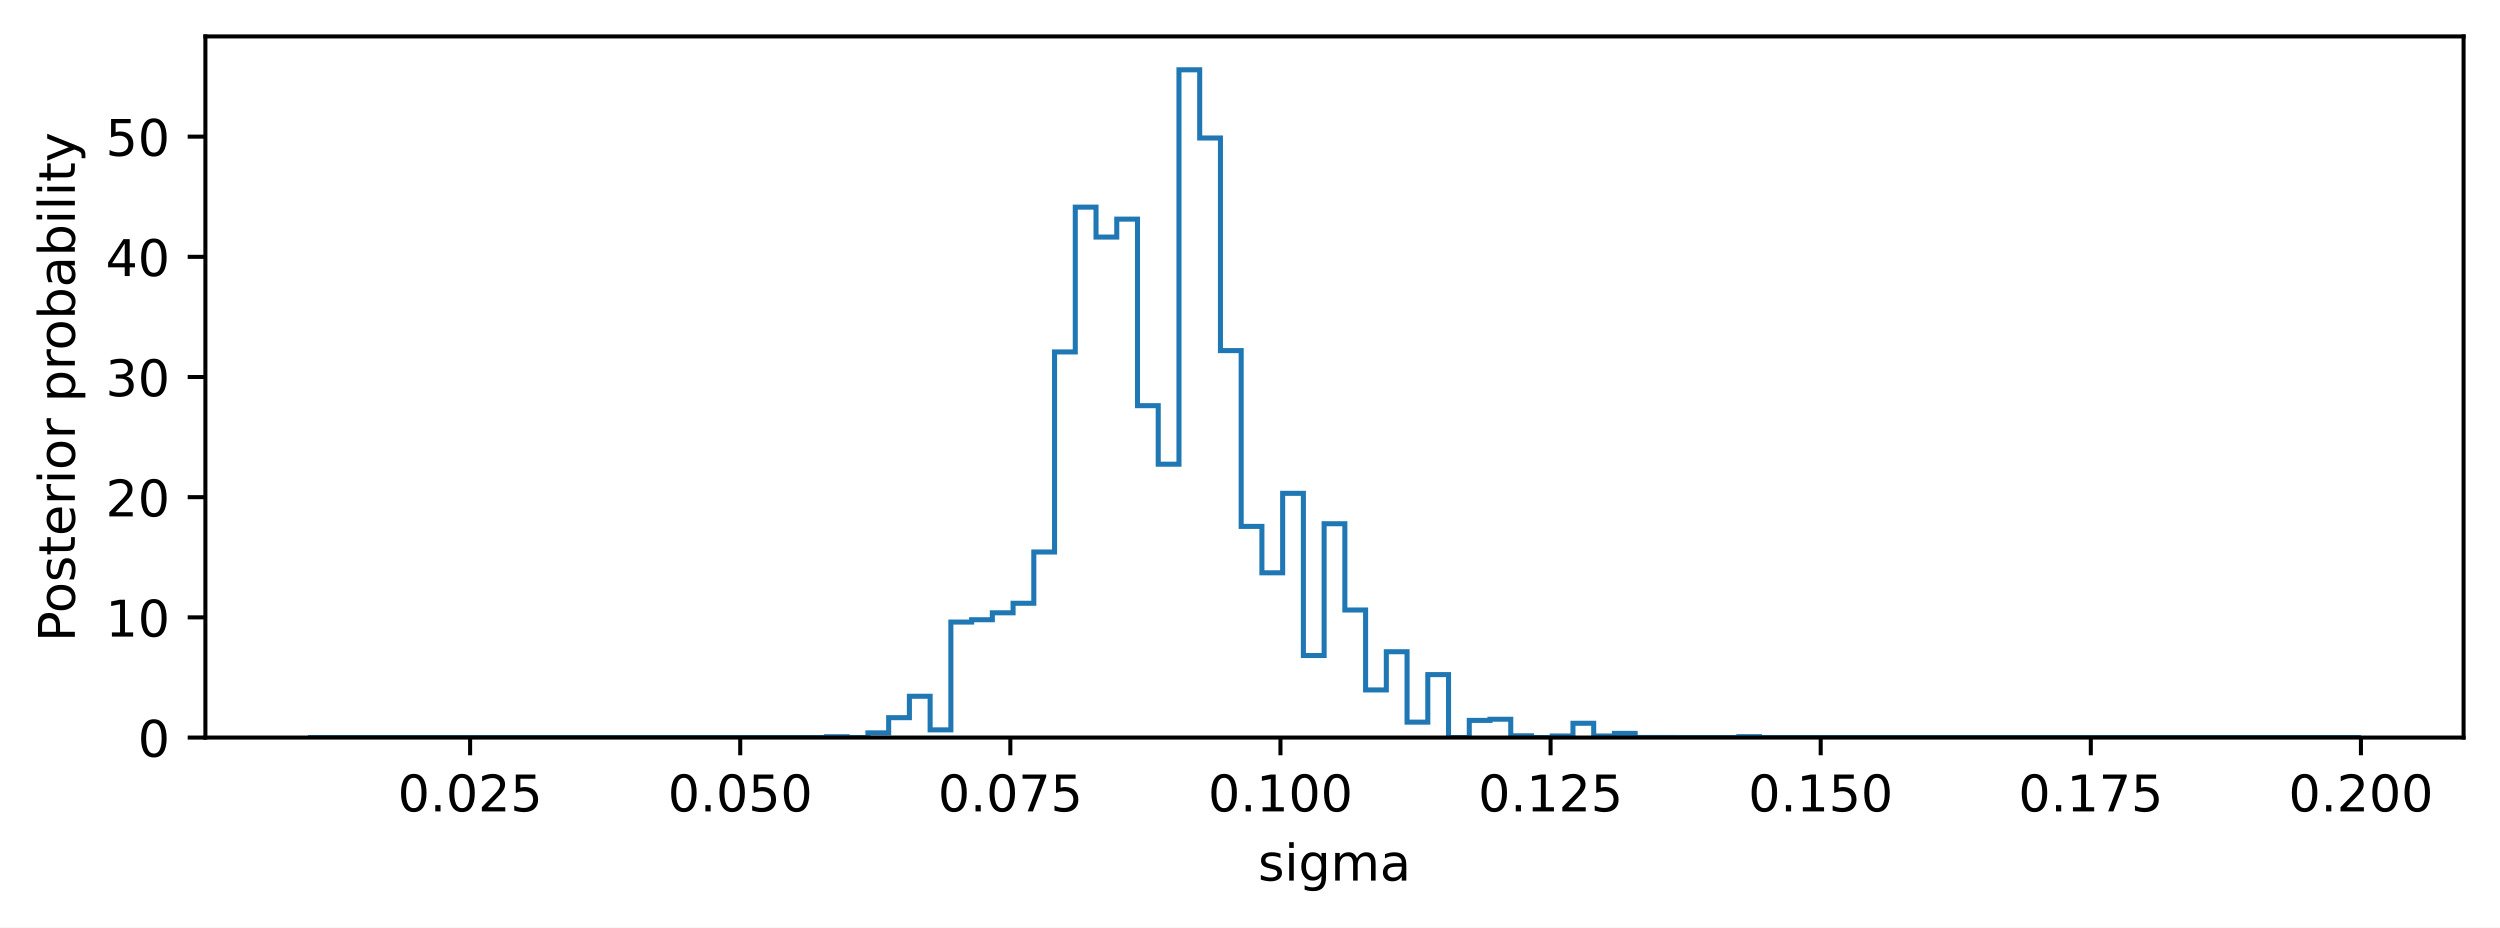
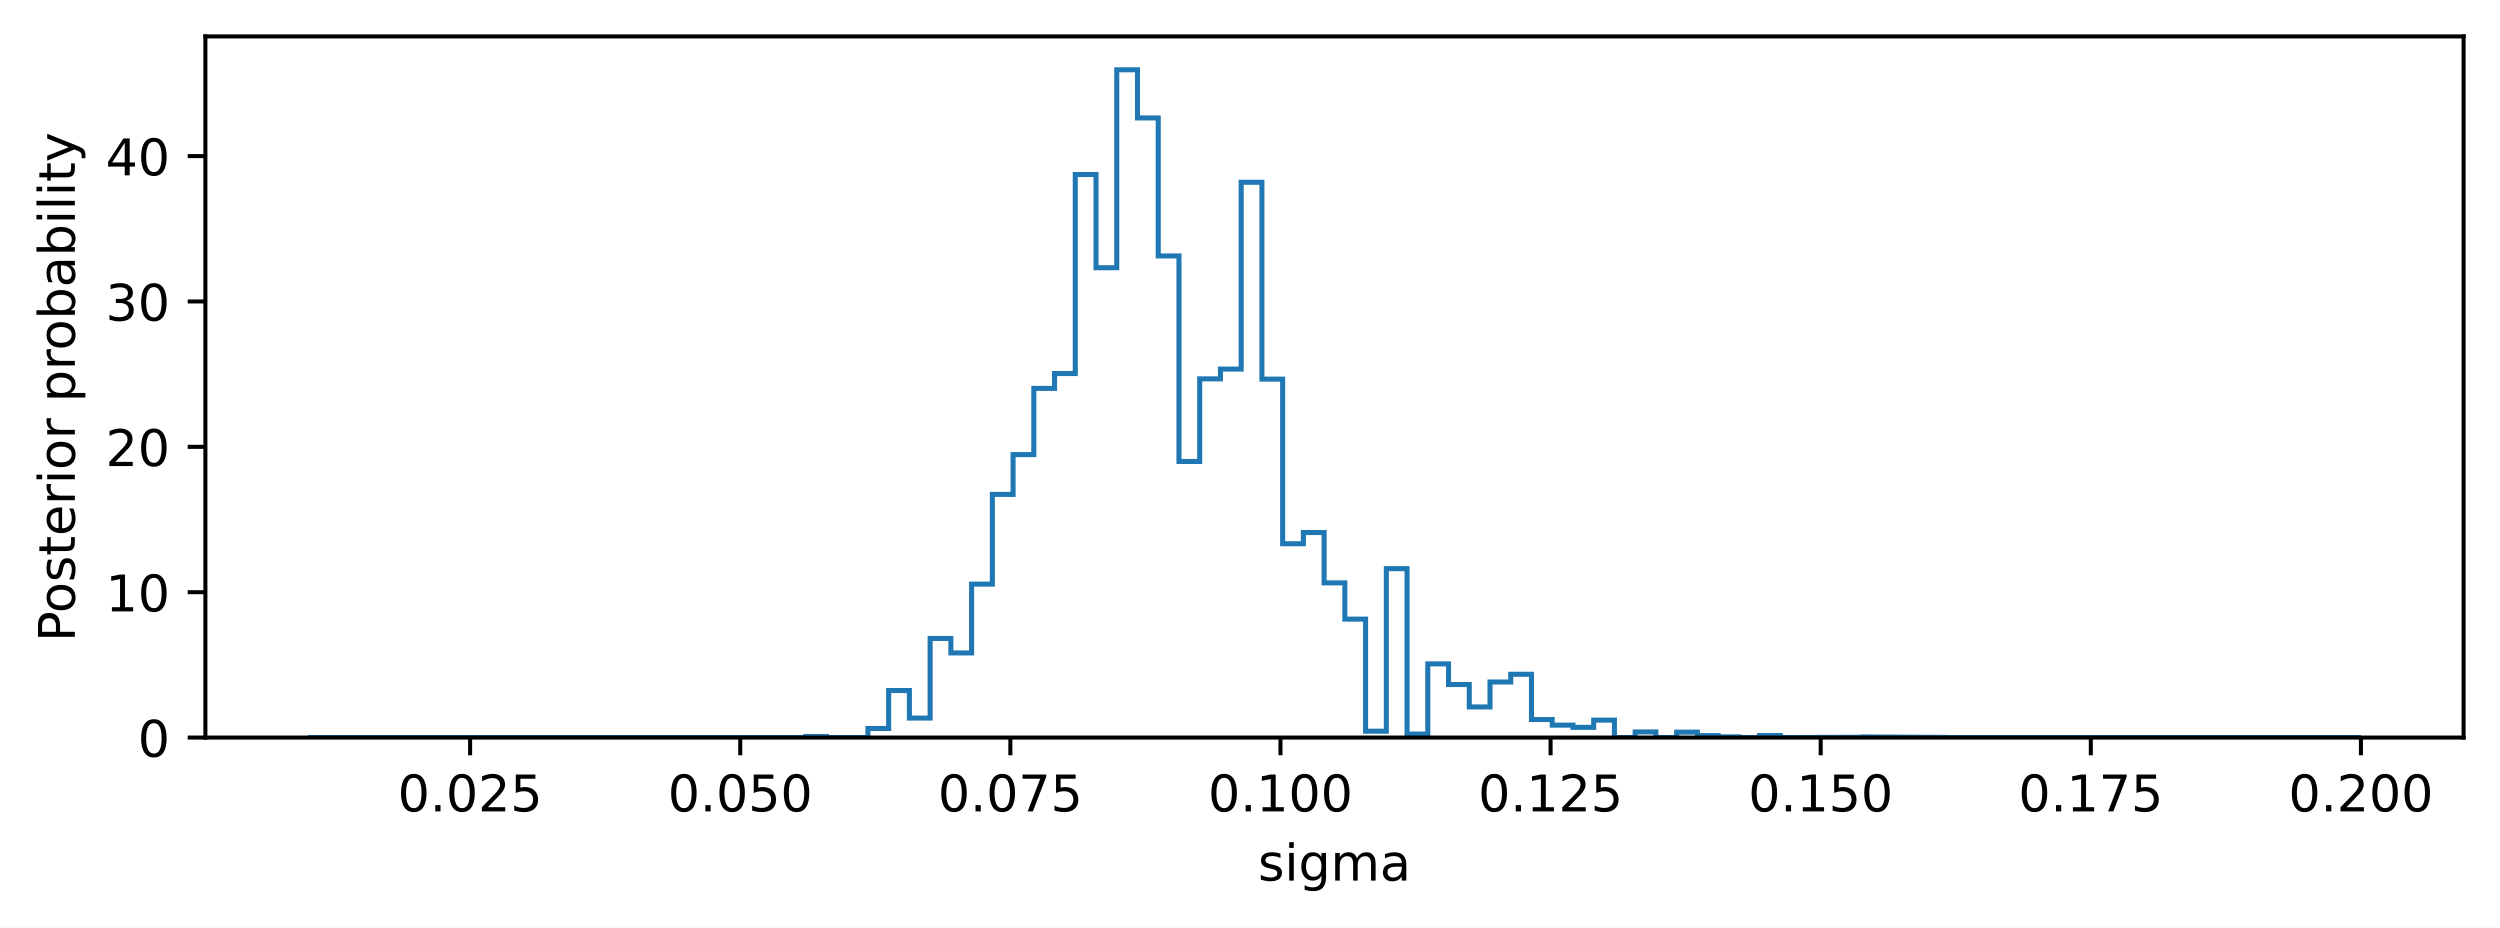
<svg xmlns="http://www.w3.org/2000/svg" xmlns:xlink="http://www.w3.org/1999/xlink" height="183.356pt" version="1.1" viewBox="0 0 494.203 183.356" width="494.203pt">
  <defs>
    <style type="text/css">*{stroke-linecap:butt;stroke-linejoin:round;}</style>
  </defs>
  <g id="figure_1">
    <g id="patch_1">
      <path d="M 0 183.356  L 494.203 183.356  L 494.203 0  L 0 0  z " style="fill:#ffffff;" />
    </g>
    <g id="axes_1">
      <g id="patch_2">
        <path d="M 40.603 145.8  L 487.003 145.8  L 487.003 7.2  L 40.603 7.2  z " style="fill:#ffffff;" />
      </g>
      <g id="matplotlib.axis_1">
        <g id="xtick_1">
          <g id="line2d_1">
            <defs>
-               <path d="M 0 0  L 0 3.5  " id="m7464054a8e" style="stroke:#000000;stroke-width:0.8;" />
+               <path d="M 0 0  L 0 3.5  " id="m65e97bd331" style="stroke:#000000;stroke-width:0.8;" />
            </defs>
            <g>
-               <use style="stroke:#000000;stroke-width:0.8;" x="92.932" xlink:href="#m7464054a8e" y="145.8" />
+               <use style="stroke:#000000;stroke-width:0.8;" x="92.932" xlink:href="#m65e97bd331" y="145.8" />
            </g>
          </g>
          <g id="text_1">
            <g transform="translate(78.61825 160.3984)scale(0.1 -0.1)">
              <defs>
                <path d="M 31.781 66.406  Q 24.172 66.406 20.328 58.906  Q 16.5 51.422 16.5 36.375  Q 16.5 21.391 20.328 13.891  Q 24.172 6.391 31.781 6.391  Q 39.453 6.391 43.281 13.891  Q 47.125 21.391 47.125 36.375  Q 47.125 51.422 43.281 58.906  Q 39.453 66.406 31.781 66.406  z M 31.781 74.219  Q 44.047 74.219 50.516 64.516  Q 56.984 54.828 56.984 36.375  Q 56.984 17.969 50.516 8.266  Q 44.047 -1.422 31.781 -1.422  Q 19.531 -1.422 13.062 8.266  Q 6.594 17.969 6.594 36.375  Q 6.594 54.828 13.062 64.516  Q 19.531 74.219 31.781 74.219  z " id="DejaVuSans-48" />
                <path d="M 10.688 12.406  L 21 12.406  L 21 0  L 10.688 0  z " id="DejaVuSans-46" />
                <path d="M 19.188 8.297  L 53.609 8.297  L 53.609 0  L 7.328 0  L 7.328 8.297  Q 12.938 14.109 22.625 23.891  Q 32.328 33.688 34.812 36.531  Q 39.547 41.844 41.422 45.531  Q 43.312 49.219 43.312 52.781  Q 43.312 58.594 39.234 62.25  Q 35.156 65.922 28.609 65.922  Q 23.969 65.922 18.812 64.312  Q 13.672 62.703 7.812 59.422  L 7.812 69.391  Q 13.766 71.781 18.938 73  Q 24.125 74.219 28.422 74.219  Q 39.75 74.219 46.484 68.547  Q 53.219 62.891 53.219 53.422  Q 53.219 48.922 51.531 44.891  Q 49.859 40.875 45.406 35.406  Q 44.188 33.984 37.641 27.219  Q 31.109 20.453 19.188 8.297  z " id="DejaVuSans-50" />
                <path d="M 10.797 72.906  L 49.516 72.906  L 49.516 64.594  L 19.828 64.594  L 19.828 46.734  Q 21.969 47.469 24.109 47.828  Q 26.266 48.188 28.422 48.188  Q 40.625 48.188 47.75 41.5  Q 54.891 34.812 54.891 23.391  Q 54.891 11.625 47.562 5.094  Q 40.234 -1.422 26.906 -1.422  Q 22.312 -1.422 17.547 -0.641  Q 12.797 0.141 7.719 1.703  L 7.719 11.625  Q 12.109 9.234 16.797 8.062  Q 21.484 6.891 26.703 6.891  Q 35.156 6.891 40.078 11.328  Q 45.016 15.766 45.016 23.391  Q 45.016 31 40.078 35.438  Q 35.156 39.891 26.703 39.891  Q 22.75 39.891 18.812 39.016  Q 14.891 38.141 10.797 36.281  z " id="DejaVuSans-53" />
              </defs>
              <use xlink:href="#DejaVuSans-48" />
              <use x="63.623" xlink:href="#DejaVuSans-46" />
              <use x="95.41" xlink:href="#DejaVuSans-48" />
              <use x="159.033" xlink:href="#DejaVuSans-50" />
              <use x="222.656" xlink:href="#DejaVuSans-53" />
            </g>
          </g>
        </g>
        <g id="xtick_2">
          <g id="line2d_2">
            <g>
-               <use style="stroke:#000000;stroke-width:0.8;" x="146.329" xlink:href="#m7464054a8e" y="145.8" />
+               <use style="stroke:#000000;stroke-width:0.8;" x="146.329" xlink:href="#m65e97bd331" y="145.8" />
            </g>
          </g>
          <g id="text_2">
            <g transform="translate(132.0154 160.3984)scale(0.1 -0.1)">
              <use xlink:href="#DejaVuSans-48" />
              <use x="63.623" xlink:href="#DejaVuSans-46" />
              <use x="95.41" xlink:href="#DejaVuSans-48" />
              <use x="159.033" xlink:href="#DejaVuSans-53" />
              <use x="222.656" xlink:href="#DejaVuSans-48" />
            </g>
          </g>
        </g>
        <g id="xtick_3">
          <g id="line2d_3">
            <g>
-               <use style="stroke:#000000;stroke-width:0.8;" x="199.727" xlink:href="#m7464054a8e" y="145.8" />
+               <use style="stroke:#000000;stroke-width:0.8;" x="199.727" xlink:href="#m65e97bd331" y="145.8" />
            </g>
          </g>
          <g id="text_3">
            <g transform="translate(185.4125 160.3984)scale(0.1 -0.1)">
              <defs>
                <path d="M 8.203 72.906  L 55.078 72.906  L 55.078 68.703  L 28.609 0  L 18.312 0  L 43.219 64.594  L 8.203 64.594  z " id="DejaVuSans-55" />
              </defs>
              <use xlink:href="#DejaVuSans-48" />
              <use x="63.623" xlink:href="#DejaVuSans-46" />
              <use x="95.41" xlink:href="#DejaVuSans-48" />
              <use x="159.033" xlink:href="#DejaVuSans-55" />
              <use x="222.656" xlink:href="#DejaVuSans-53" />
            </g>
          </g>
        </g>
        <g id="xtick_4">
          <g id="line2d_4">
            <g>
-               <use style="stroke:#000000;stroke-width:0.8;" x="253.124" xlink:href="#m7464054a8e" y="145.8" />
+               <use style="stroke:#000000;stroke-width:0.8;" x="253.124" xlink:href="#m65e97bd331" y="145.8" />
            </g>
          </g>
          <g id="text_4">
            <g transform="translate(238.8096 160.3984)scale(0.1 -0.1)">
              <defs>
                <path d="M 12.406 8.297  L 28.516 8.297  L 28.516 63.922  L 10.984 60.406  L 10.984 69.391  L 28.422 72.906  L 38.281 72.906  L 38.281 8.297  L 54.391 8.297  L 54.391 0  L 12.406 0  z " id="DejaVuSans-49" />
              </defs>
              <use xlink:href="#DejaVuSans-48" />
              <use x="63.623" xlink:href="#DejaVuSans-46" />
              <use x="95.41" xlink:href="#DejaVuSans-49" />
              <use x="159.033" xlink:href="#DejaVuSans-48" />
              <use x="222.656" xlink:href="#DejaVuSans-48" />
            </g>
          </g>
        </g>
        <g id="xtick_5">
          <g id="line2d_5">
            <g>
-               <use style="stroke:#000000;stroke-width:0.8;" x="306.521" xlink:href="#m7464054a8e" y="145.8" />
+               <use style="stroke:#000000;stroke-width:0.8;" x="306.521" xlink:href="#m65e97bd331" y="145.8" />
            </g>
          </g>
          <g id="text_5">
            <g transform="translate(292.2068 160.3984)scale(0.1 -0.1)">
              <use xlink:href="#DejaVuSans-48" />
              <use x="63.623" xlink:href="#DejaVuSans-46" />
              <use x="95.41" xlink:href="#DejaVuSans-49" />
              <use x="159.033" xlink:href="#DejaVuSans-50" />
              <use x="222.656" xlink:href="#DejaVuSans-53" />
            </g>
          </g>
        </g>
        <g id="xtick_6">
          <g id="line2d_6">
            <g>
-               <use style="stroke:#000000;stroke-width:0.8;" x="359.918" xlink:href="#m7464054a8e" y="145.8" />
+               <use style="stroke:#000000;stroke-width:0.8;" x="359.918" xlink:href="#m65e97bd331" y="145.8" />
            </g>
          </g>
          <g id="text_6">
            <g transform="translate(345.6039 160.3984)scale(0.1 -0.1)">
              <use xlink:href="#DejaVuSans-48" />
              <use x="63.623" xlink:href="#DejaVuSans-46" />
              <use x="95.41" xlink:href="#DejaVuSans-49" />
              <use x="159.033" xlink:href="#DejaVuSans-53" />
              <use x="222.656" xlink:href="#DejaVuSans-48" />
            </g>
          </g>
        </g>
        <g id="xtick_7">
          <g id="line2d_7">
            <g>
-               <use style="stroke:#000000;stroke-width:0.8;" x="413.315" xlink:href="#m7464054a8e" y="145.8" />
+               <use style="stroke:#000000;stroke-width:0.8;" x="413.315" xlink:href="#m65e97bd331" y="145.8" />
            </g>
          </g>
          <g id="text_7">
            <g transform="translate(399.001 160.3984)scale(0.1 -0.1)">
              <use xlink:href="#DejaVuSans-48" />
              <use x="63.623" xlink:href="#DejaVuSans-46" />
              <use x="95.41" xlink:href="#DejaVuSans-49" />
              <use x="159.033" xlink:href="#DejaVuSans-55" />
              <use x="222.656" xlink:href="#DejaVuSans-53" />
            </g>
          </g>
        </g>
        <g id="xtick_8">
          <g id="line2d_8">
            <g>
-               <use style="stroke:#000000;stroke-width:0.8;" x="466.712" xlink:href="#m7464054a8e" y="145.8" />
+               <use style="stroke:#000000;stroke-width:0.8;" x="466.712" xlink:href="#m65e97bd331" y="145.8" />
            </g>
          </g>
          <g id="text_8">
            <g transform="translate(452.3982 160.3984)scale(0.1 -0.1)">
              <use xlink:href="#DejaVuSans-48" />
              <use x="63.623" xlink:href="#DejaVuSans-46" />
              <use x="95.41" xlink:href="#DejaVuSans-50" />
              <use x="159.033" xlink:href="#DejaVuSans-48" />
              <use x="222.656" xlink:href="#DejaVuSans-48" />
            </g>
          </g>
        </g>
        <g id="text_9">
          <g transform="translate(248.7008 174.0766)scale(0.1 -0.1)">
            <defs>
              <path d="M 44.281 53.078  L 44.281 44.578  Q 40.484 46.531 36.375 47.5  Q 32.281 48.484 27.875 48.484  Q 21.188 48.484 17.844 46.438  Q 14.5 44.391 14.5 40.281  Q 14.5 37.156 16.891 35.375  Q 19.281 33.594 26.516 31.984  L 29.594 31.297  Q 39.156 29.25 43.188 25.516  Q 47.219 21.781 47.219 15.094  Q 47.219 7.469 41.188 3.016  Q 35.156 -1.422 24.609 -1.422  Q 20.219 -1.422 15.453 -0.562  Q 10.688 0.297 5.422 2  L 5.422 11.281  Q 10.406 8.688 15.234 7.391  Q 20.062 6.109 24.812 6.109  Q 31.156 6.109 34.562 8.281  Q 37.984 10.453 37.984 14.406  Q 37.984 18.062 35.516 20.016  Q 33.062 21.969 24.703 23.781  L 21.578 24.516  Q 13.234 26.266 9.516 29.906  Q 5.812 33.547 5.812 39.891  Q 5.812 47.609 11.281 51.797  Q 16.75 56 26.812 56  Q 31.781 56 36.172 55.266  Q 40.578 54.547 44.281 53.078  z " id="DejaVuSans-115" />
              <path d="M 9.422 54.688  L 18.406 54.688  L 18.406 0  L 9.422 0  z M 9.422 75.984  L 18.406 75.984  L 18.406 64.594  L 9.422 64.594  z " id="DejaVuSans-105" />
              <path d="M 45.406 27.984  Q 45.406 37.75 41.375 43.109  Q 37.359 48.484 30.078 48.484  Q 22.859 48.484 18.828 43.109  Q 14.797 37.75 14.797 27.984  Q 14.797 18.266 18.828 12.891  Q 22.859 7.516 30.078 7.516  Q 37.359 7.516 41.375 12.891  Q 45.406 18.266 45.406 27.984  z M 54.391 6.781  Q 54.391 -7.172 48.188 -13.984  Q 42 -20.797 29.203 -20.797  Q 24.469 -20.797 20.266 -20.094  Q 16.062 -19.391 12.109 -17.922  L 12.109 -9.188  Q 16.062 -11.328 19.922 -12.344  Q 23.781 -13.375 27.781 -13.375  Q 36.625 -13.375 41.016 -8.766  Q 45.406 -4.156 45.406 5.172  L 45.406 9.625  Q 42.625 4.781 38.281 2.391  Q 33.938 0 27.875 0  Q 17.828 0 11.672 7.656  Q 5.516 15.328 5.516 27.984  Q 5.516 40.672 11.672 48.328  Q 17.828 56 27.875 56  Q 33.938 56 38.281 53.609  Q 42.625 51.219 45.406 46.391  L 45.406 54.688  L 54.391 54.688  z " id="DejaVuSans-103" />
              <path d="M 52 44.188  Q 55.375 50.25 60.062 53.125  Q 64.75 56 71.094 56  Q 79.641 56 84.281 50.016  Q 88.922 44.047 88.922 33.016  L 88.922 0  L 79.891 0  L 79.891 32.719  Q 79.891 40.578 77.094 44.375  Q 74.312 48.188 68.609 48.188  Q 61.625 48.188 57.562 43.547  Q 53.516 38.922 53.516 30.906  L 53.516 0  L 44.484 0  L 44.484 32.719  Q 44.484 40.625 41.703 44.406  Q 38.922 48.188 33.109 48.188  Q 26.219 48.188 22.156 43.531  Q 18.109 38.875 18.109 30.906  L 18.109 0  L 9.078 0  L 9.078 54.688  L 18.109 54.688  L 18.109 46.188  Q 21.188 51.219 25.484 53.609  Q 29.781 56 35.688 56  Q 41.656 56 45.828 52.969  Q 50 49.953 52 44.188  z " id="DejaVuSans-109" />
              <path d="M 34.281 27.484  Q 23.391 27.484 19.188 25  Q 14.984 22.516 14.984 16.5  Q 14.984 11.719 18.141 8.906  Q 21.297 6.109 26.703 6.109  Q 34.188 6.109 38.703 11.406  Q 43.219 16.703 43.219 25.484  L 43.219 27.484  z M 52.203 31.203  L 52.203 0  L 43.219 0  L 43.219 8.297  Q 40.141 3.328 35.547 0.953  Q 30.953 -1.422 24.312 -1.422  Q 15.922 -1.422 10.953 3.297  Q 6 8.016 6 15.922  Q 6 25.141 12.172 29.828  Q 18.359 34.516 30.609 34.516  L 43.219 34.516  L 43.219 35.406  Q 43.219 41.609 39.141 45  Q 35.062 48.391 27.688 48.391  Q 23 48.391 18.547 47.266  Q 14.109 46.141 10.016 43.891  L 10.016 52.203  Q 14.938 54.109 19.578 55.047  Q 24.219 56 28.609 56  Q 40.484 56 46.344 49.844  Q 52.203 43.703 52.203 31.203  z " id="DejaVuSans-97" />
            </defs>
            <use xlink:href="#DejaVuSans-115" />
            <use x="52.1" xlink:href="#DejaVuSans-105" />
            <use x="79.883" xlink:href="#DejaVuSans-103" />
            <use x="143.359" xlink:href="#DejaVuSans-109" />
            <use x="240.771" xlink:href="#DejaVuSans-97" />
          </g>
        </g>
      </g>
      <g id="matplotlib.axis_2">
        <g id="ytick_1">
          <g id="line2d_9">
            <defs>
-               <path d="M 0 0  L -3.5 0  " id="m51bd9c72be" style="stroke:#000000;stroke-width:0.8;" />
+               <path d="M 0 0  L -3.5 0  " id="m26a8f754b7" style="stroke:#000000;stroke-width:0.8;" />
            </defs>
            <g>
-               <use style="stroke:#000000;stroke-width:0.8;" x="40.603" xlink:href="#m51bd9c72be" y="145.8" />
+               <use style="stroke:#000000;stroke-width:0.8;" x="40.603" xlink:href="#m26a8f754b7" y="145.8" />
            </g>
          </g>
          <g id="text_10">
            <g transform="translate(27.24063 149.5992)scale(0.1 -0.1)">
              <use xlink:href="#DejaVuSans-48" />
            </g>
          </g>
        </g>
        <g id="ytick_2">
          <g id="line2d_10">
            <g>
-               <use style="stroke:#000000;stroke-width:0.8;" x="40.603" xlink:href="#m51bd9c72be" y="122.042" />
+               <use style="stroke:#000000;stroke-width:0.8;" x="40.603" xlink:href="#m26a8f754b7" y="117.065" />
            </g>
          </g>
          <g id="text_11">
-             <g transform="translate(20.87813 125.8416)scale(0.1 -0.1)">
+             <g transform="translate(20.87813 120.8642)scale(0.1 -0.1)">
              <use xlink:href="#DejaVuSans-49" />
              <use x="63.623" xlink:href="#DejaVuSans-48" />
            </g>
          </g>
        </g>
        <g id="ytick_3">
          <g id="line2d_11">
            <g>
-               <use style="stroke:#000000;stroke-width:0.8;" x="40.603" xlink:href="#m51bd9c72be" y="98.285" />
+               <use style="stroke:#000000;stroke-width:0.8;" x="40.603" xlink:href="#m26a8f754b7" y="88.33" />
            </g>
          </g>
          <g id="text_12">
-             <g transform="translate(20.87813 102.0839)scale(0.1 -0.1)">
+             <g transform="translate(20.87813 92.12911)scale(0.1 -0.1)">
              <use xlink:href="#DejaVuSans-50" />
              <use x="63.623" xlink:href="#DejaVuSans-48" />
            </g>
          </g>
        </g>
        <g id="ytick_4">
          <g id="line2d_12">
            <g>
-               <use style="stroke:#000000;stroke-width:0.8;" x="40.603" xlink:href="#m51bd9c72be" y="74.527" />
+               <use style="stroke:#000000;stroke-width:0.8;" x="40.603" xlink:href="#m26a8f754b7" y="59.595" />
            </g>
          </g>
          <g id="text_13">
-             <g transform="translate(20.87813 78.32631)scale(0.1 -0.1)">
+             <g transform="translate(20.87813 63.39406)scale(0.1 -0.1)">
              <defs>
                <path d="M 40.578 39.312  Q 47.656 37.797 51.625 33  Q 55.609 28.219 55.609 21.188  Q 55.609 10.406 48.188 4.484  Q 40.766 -1.422 27.094 -1.422  Q 22.516 -1.422 17.656 -0.516  Q 12.797 0.391 7.625 2.203  L 7.625 11.719  Q 11.719 9.328 16.594 8.109  Q 21.484 6.891 26.812 6.891  Q 36.078 6.891 40.938 10.547  Q 45.797 14.203 45.797 21.188  Q 45.797 27.641 41.281 31.266  Q 36.766 34.906 28.719 34.906  L 20.219 34.906  L 20.219 43.016  L 29.109 43.016  Q 36.375 43.016 40.234 45.922  Q 44.094 48.828 44.094 54.297  Q 44.094 59.906 40.109 62.906  Q 36.141 65.922 28.719 65.922  Q 24.656 65.922 20.016 65.031  Q 15.375 64.156 9.812 62.312  L 9.812 71.094  Q 15.438 72.656 20.344 73.438  Q 25.25 74.219 29.594 74.219  Q 40.828 74.219 47.359 69.109  Q 53.906 64.016 53.906 55.328  Q 53.906 49.266 50.438 45.094  Q 46.969 40.922 40.578 39.312  z " id="DejaVuSans-51" />
              </defs>
              <use xlink:href="#DejaVuSans-51" />
              <use x="63.623" xlink:href="#DejaVuSans-48" />
            </g>
          </g>
        </g>
        <g id="ytick_5">
          <g id="line2d_13">
            <g>
-               <use style="stroke:#000000;stroke-width:0.8;" x="40.603" xlink:href="#m51bd9c72be" y="50.769" />
+               <use style="stroke:#000000;stroke-width:0.8;" x="40.603" xlink:href="#m26a8f754b7" y="30.86" />
            </g>
          </g>
          <g id="text_14">
-             <g transform="translate(20.87813 54.56867)scale(0.1 -0.1)">
+             <g transform="translate(20.87813 34.65901)scale(0.1 -0.1)">
              <defs>
                <path d="M 37.797 64.312  L 12.891 25.391  L 37.797 25.391  z M 35.203 72.906  L 47.609 72.906  L 47.609 25.391  L 58.016 25.391  L 58.016 17.188  L 47.609 17.188  L 47.609 0  L 37.797 0  L 37.797 17.188  L 4.891 17.188  L 4.891 26.703  z " id="DejaVuSans-52" />
              </defs>
              <use xlink:href="#DejaVuSans-52" />
              <use x="63.623" xlink:href="#DejaVuSans-48" />
            </g>
          </g>
        </g>
-         <g id="ytick_6">
-           <g id="line2d_14">
-             <g>
-               <use style="stroke:#000000;stroke-width:0.8;" x="40.603" xlink:href="#m51bd9c72be" y="27.012" />
-             </g>
-           </g>
-           <g id="text_15">
-             <g transform="translate(20.87813 30.81104)scale(0.1 -0.1)">
-               <use xlink:href="#DejaVuSans-53" />
-               <use x="63.623" xlink:href="#DejaVuSans-48" />
-             </g>
-           </g>
-         </g>
-         <g id="text_16">
+         <g id="text_15">
          <g transform="translate(14.79844 126.8586)rotate(-90)scale(0.1 -0.1)">
            <defs>
              <path d="M 19.672 64.797  L 19.672 37.406  L 32.078 37.406  Q 38.969 37.406 42.719 40.969  Q 46.484 44.531 46.484 51.125  Q 46.484 57.672 42.719 61.234  Q 38.969 64.797 32.078 64.797  z M 9.812 72.906  L 32.078 72.906  Q 44.344 72.906 50.609 67.359  Q 56.891 61.812 56.891 51.125  Q 56.891 40.328 50.609 34.812  Q 44.344 29.297 32.078 29.297  L 19.672 29.297  L 19.672 0  L 9.812 0  z " id="DejaVuSans-80" />
              <path d="M 30.609 48.391  Q 23.391 48.391 19.188 42.75  Q 14.984 37.109 14.984 27.297  Q 14.984 17.484 19.156 11.844  Q 23.344 6.203 30.609 6.203  Q 37.797 6.203 41.984 11.859  Q 46.188 17.531 46.188 27.297  Q 46.188 37.016 41.984 42.703  Q 37.797 48.391 30.609 48.391  z M 30.609 56  Q 42.328 56 49.016 48.375  Q 55.719 40.766 55.719 27.297  Q 55.719 13.875 49.016 6.219  Q 42.328 -1.422 30.609 -1.422  Q 18.844 -1.422 12.172 6.219  Q 5.516 13.875 5.516 27.297  Q 5.516 40.766 12.172 48.375  Q 18.844 56 30.609 56  z " id="DejaVuSans-111" />
              <path d="M 18.312 70.219  L 18.312 54.688  L 36.812 54.688  L 36.812 47.703  L 18.312 47.703  L 18.312 18.016  Q 18.312 11.328 20.141 9.422  Q 21.969 7.516 27.594 7.516  L 36.812 7.516  L 36.812 0  L 27.594 0  Q 17.188 0 13.234 3.875  Q 9.281 7.766 9.281 18.016  L 9.281 47.703  L 2.688 47.703  L 2.688 54.688  L 9.281 54.688  L 9.281 70.219  z " id="DejaVuSans-116" />
              <path d="M 56.203 29.594  L 56.203 25.203  L 14.891 25.203  Q 15.484 15.922 20.484 11.062  Q 25.484 6.203 34.422 6.203  Q 39.594 6.203 44.453 7.469  Q 49.312 8.734 54.109 11.281  L 54.109 2.781  Q 49.266 0.734 44.188 -0.344  Q 39.109 -1.422 33.891 -1.422  Q 20.797 -1.422 13.156 6.188  Q 5.516 13.812 5.516 26.812  Q 5.516 40.234 12.766 48.109  Q 20.016 56 32.328 56  Q 43.359 56 49.781 48.891  Q 56.203 41.797 56.203 29.594  z M 47.219 32.234  Q 47.125 39.594 43.094 43.984  Q 39.062 48.391 32.422 48.391  Q 24.906 48.391 20.391 44.141  Q 15.875 39.891 15.188 32.172  z " id="DejaVuSans-101" />
              <path d="M 41.109 46.297  Q 39.594 47.172 37.812 47.578  Q 36.031 48 33.891 48  Q 26.266 48 22.188 43.047  Q 18.109 38.094 18.109 28.812  L 18.109 0  L 9.078 0  L 9.078 54.688  L 18.109 54.688  L 18.109 46.188  Q 20.953 51.172 25.484 53.578  Q 30.031 56 36.531 56  Q 37.453 56 38.578 55.875  Q 39.703 55.766 41.062 55.516  z " id="DejaVuSans-114" />
              <path id="DejaVuSans-32" />
              <path d="M 18.109 8.203  L 18.109 -20.797  L 9.078 -20.797  L 9.078 54.688  L 18.109 54.688  L 18.109 46.391  Q 20.953 51.266 25.266 53.625  Q 29.594 56 35.594 56  Q 45.562 56 51.781 48.094  Q 58.016 40.188 58.016 27.297  Q 58.016 14.406 51.781 6.484  Q 45.562 -1.422 35.594 -1.422  Q 29.594 -1.422 25.266 0.953  Q 20.953 3.328 18.109 8.203  z M 48.688 27.297  Q 48.688 37.203 44.609 42.844  Q 40.531 48.484 33.406 48.484  Q 26.266 48.484 22.188 42.844  Q 18.109 37.203 18.109 27.297  Q 18.109 17.391 22.188 11.75  Q 26.266 6.109 33.406 6.109  Q 40.531 6.109 44.609 11.75  Q 48.688 17.391 48.688 27.297  z " id="DejaVuSans-112" />
              <path d="M 48.688 27.297  Q 48.688 37.203 44.609 42.844  Q 40.531 48.484 33.406 48.484  Q 26.266 48.484 22.188 42.844  Q 18.109 37.203 18.109 27.297  Q 18.109 17.391 22.188 11.75  Q 26.266 6.109 33.406 6.109  Q 40.531 6.109 44.609 11.75  Q 48.688 17.391 48.688 27.297  z M 18.109 46.391  Q 20.953 51.266 25.266 53.625  Q 29.594 56 35.594 56  Q 45.562 56 51.781 48.094  Q 58.016 40.188 58.016 27.297  Q 58.016 14.406 51.781 6.484  Q 45.562 -1.422 35.594 -1.422  Q 29.594 -1.422 25.266 0.953  Q 20.953 3.328 18.109 8.203  L 18.109 0  L 9.078 0  L 9.078 75.984  L 18.109 75.984  z " id="DejaVuSans-98" />
              <path d="M 9.422 75.984  L 18.406 75.984  L 18.406 0  L 9.422 0  z " id="DejaVuSans-108" />
              <path d="M 32.172 -5.078  Q 28.375 -14.844 24.75 -17.812  Q 21.141 -20.797 15.094 -20.797  L 7.906 -20.797  L 7.906 -13.281  L 13.188 -13.281  Q 16.891 -13.281 18.938 -11.516  Q 21 -9.766 23.484 -3.219  L 25.094 0.875  L 2.984 54.688  L 12.5 54.688  L 29.594 11.922  L 46.688 54.688  L 56.203 54.688  z " id="DejaVuSans-121" />
            </defs>
            <use xlink:href="#DejaVuSans-80" />
            <use x="56.678" xlink:href="#DejaVuSans-111" />
            <use x="117.859" xlink:href="#DejaVuSans-115" />
            <use x="169.959" xlink:href="#DejaVuSans-116" />
            <use x="209.168" xlink:href="#DejaVuSans-101" />
            <use x="270.691" xlink:href="#DejaVuSans-114" />
            <use x="311.805" xlink:href="#DejaVuSans-105" />
            <use x="339.588" xlink:href="#DejaVuSans-111" />
            <use x="400.77" xlink:href="#DejaVuSans-114" />
            <use x="441.883" xlink:href="#DejaVuSans-32" />
            <use x="473.67" xlink:href="#DejaVuSans-112" />
            <use x="537.146" xlink:href="#DejaVuSans-114" />
            <use x="576.01" xlink:href="#DejaVuSans-111" />
            <use x="637.191" xlink:href="#DejaVuSans-98" />
            <use x="700.668" xlink:href="#DejaVuSans-97" />
            <use x="761.947" xlink:href="#DejaVuSans-98" />
            <use x="825.424" xlink:href="#DejaVuSans-105" />
            <use x="853.207" xlink:href="#DejaVuSans-108" />
            <use x="880.99" xlink:href="#DejaVuSans-105" />
            <use x="908.773" xlink:href="#DejaVuSans-116" />
            <use x="947.982" xlink:href="#DejaVuSans-121" />
          </g>
        </g>
      </g>
      <g id="patch_3">
-         <path clip-path="url(#p1742ac931a)" d="M 60.894 145.8  L 163.373 145.8  L 163.373 145.638  L 167.473 145.638  L 167.473 145.8  L 171.572 145.8  L 171.572 144.868  L 175.671 144.868  L 175.671 141.873  L 179.77 141.873  L 179.77 137.635  L 183.869 137.635  L 183.869 144.285  L 187.968 144.285  L 187.968 122.974  L 192.068 122.974  L 192.068 122.508  L 196.167 122.508  L 196.167 121.136  L 200.266 121.136  L 200.266 119.252  L 204.365 119.252  L 204.365 109.123  L 208.464 109.123  L 208.464 69.568  L 212.563 69.568  L 212.563 40.943  L 216.663 40.943  L 216.663 46.862  L 220.762 46.862  L 220.762 43.324  L 224.861 43.324  L 224.861 80.198  L 228.96 80.198  L 228.96 91.77  L 233.059 91.77  L 233.059 13.8  L 237.158 13.8  L 237.158 27.281  L 241.258 27.281  L 241.258 69.305  L 245.357 69.305  L 245.357 104.063  L 249.456 104.063  L 249.456 113.226  L 253.555 113.226  L 253.555 97.521  L 257.654 97.521  L 257.654 129.581  L 261.754 129.581  L 261.754 103.536  L 265.853 103.536  L 265.853 120.586  L 269.952 120.586  L 269.952 136.39  L 274.051 136.39  L 274.051 128.837  L 278.15 128.837  L 278.15 142.75  L 282.249 142.75  L 282.249 133.356  L 286.349 133.356  L 286.349 145.8  L 290.448 145.8  L 290.448 142.404  L 294.547 142.404  L 294.547 142.179  L 298.646 142.179  L 298.646 145.459  L 302.745 145.459  L 302.745 145.8  L 306.844 145.8  L 306.844 145.496  L 310.944 145.496  L 310.944 142.975  L 315.043 142.975  L 315.043 145.498  L 319.142 145.498  L 319.142 144.975  L 323.241 144.975  L 323.241 145.782  L 343.737 145.8  L 343.737 145.631  L 347.836 145.631  L 347.836 145.799  L 466.712 145.8  L 466.712 145.8  " style="fill:none;stroke:#1f77b4;stroke-linejoin:miter;" />
+         <path clip-path="url(#p42769d8f33)" d="M 60.894 145.8  L 159.274 145.8  L 159.274 145.6  L 163.373 145.6  L 163.373 145.8  L 171.572 145.8  L 171.572 144.005  L 175.671 144.005  L 175.671 136.51  L 179.77 136.51  L 179.77 141.943  L 183.869 141.943  L 183.869 126.219  L 187.968 126.219  L 187.968 129.075  L 192.068 129.075  L 192.068 115.477  L 196.167 115.477  L 196.167 97.728  L 200.266 97.728  L 200.266 89.863  L 204.365 89.863  L 204.365 76.782  L 208.464 76.782  L 208.464 73.844  L 212.563 73.844  L 212.563 34.502  L 216.663 34.502  L 216.663 52.927  L 220.762 52.927  L 220.762 13.8  L 224.861 13.8  L 224.861 23.31  L 228.96 23.31  L 228.96 50.591  L 233.059 50.591  L 233.059 91.224  L 237.158 91.224  L 237.158 74.895  L 241.258 74.895  L 241.258 72.959  L 245.357 72.959  L 245.357 36.027  L 249.456 36.027  L 249.456 74.945  L 253.555 74.945  L 253.555 107.491  L 257.654 107.491  L 257.654 105.269  L 261.754 105.269  L 261.754 115.225  L 265.853 115.225  L 265.853 122.387  L 269.952 122.387  L 269.952 144.543  L 274.051 144.543  L 274.051 112.417  L 278.15 112.417  L 278.15 145.105  L 282.249 145.105  L 282.249 131.229  L 286.349 131.229  L 286.349 135.325  L 290.448 135.325  L 290.448 139.747  L 294.547 139.747  L 294.547 134.822  L 298.646 134.822  L 298.646 133.285  L 302.745 133.285  L 302.745 142.233  L 306.844 142.233  L 306.844 143.34  L 310.944 143.34  L 310.944 143.775  L 315.043 143.775  L 315.043 142.354  L 319.142 142.354  L 319.142 145.8  L 323.241 145.8  L 323.241 144.69  L 327.34 144.69  L 327.34 145.8  L 331.439 145.8  L 331.439 144.726  L 335.539 144.726  L 335.539 145.412  L 339.638 145.412  L 339.638 145.659  L 343.737 145.659  L 343.737 145.8  L 347.836 145.8  L 347.836 145.402  L 351.935 145.402  L 351.935 145.8  L 368.332 145.744  L 368.332 145.676  L 384.729 145.769  L 384.729 145.799  L 466.712 145.8  L 466.712 145.8  " style="fill:none;stroke:#1f77b4;stroke-linejoin:miter;" />
      </g>
      <g id="patch_4">
        <path d="M 40.603 145.8  L 40.603 7.2  " style="fill:none;stroke:#000000;stroke-linecap:square;stroke-linejoin:miter;stroke-width:0.8;" />
      </g>
      <g id="patch_5">
        <path d="M 487.003 145.8  L 487.003 7.2  " style="fill:none;stroke:#000000;stroke-linecap:square;stroke-linejoin:miter;stroke-width:0.8;" />
      </g>
      <g id="patch_6">
        <path d="M 40.603 145.8  L 487.003 145.8  " style="fill:none;stroke:#000000;stroke-linecap:square;stroke-linejoin:miter;stroke-width:0.8;" />
      </g>
      <g id="patch_7">
        <path d="M 40.603 7.2  L 487.003 7.2  " style="fill:none;stroke:#000000;stroke-linecap:square;stroke-linejoin:miter;stroke-width:0.8;" />
      </g>
    </g>
  </g>
  <defs>
-     <clipPath id="p1742ac931a">
+     <clipPath id="p42769d8f33">
      <rect height="138.6" width="446.4" x="40.603" y="7.2" />
    </clipPath>
  </defs>
</svg>
